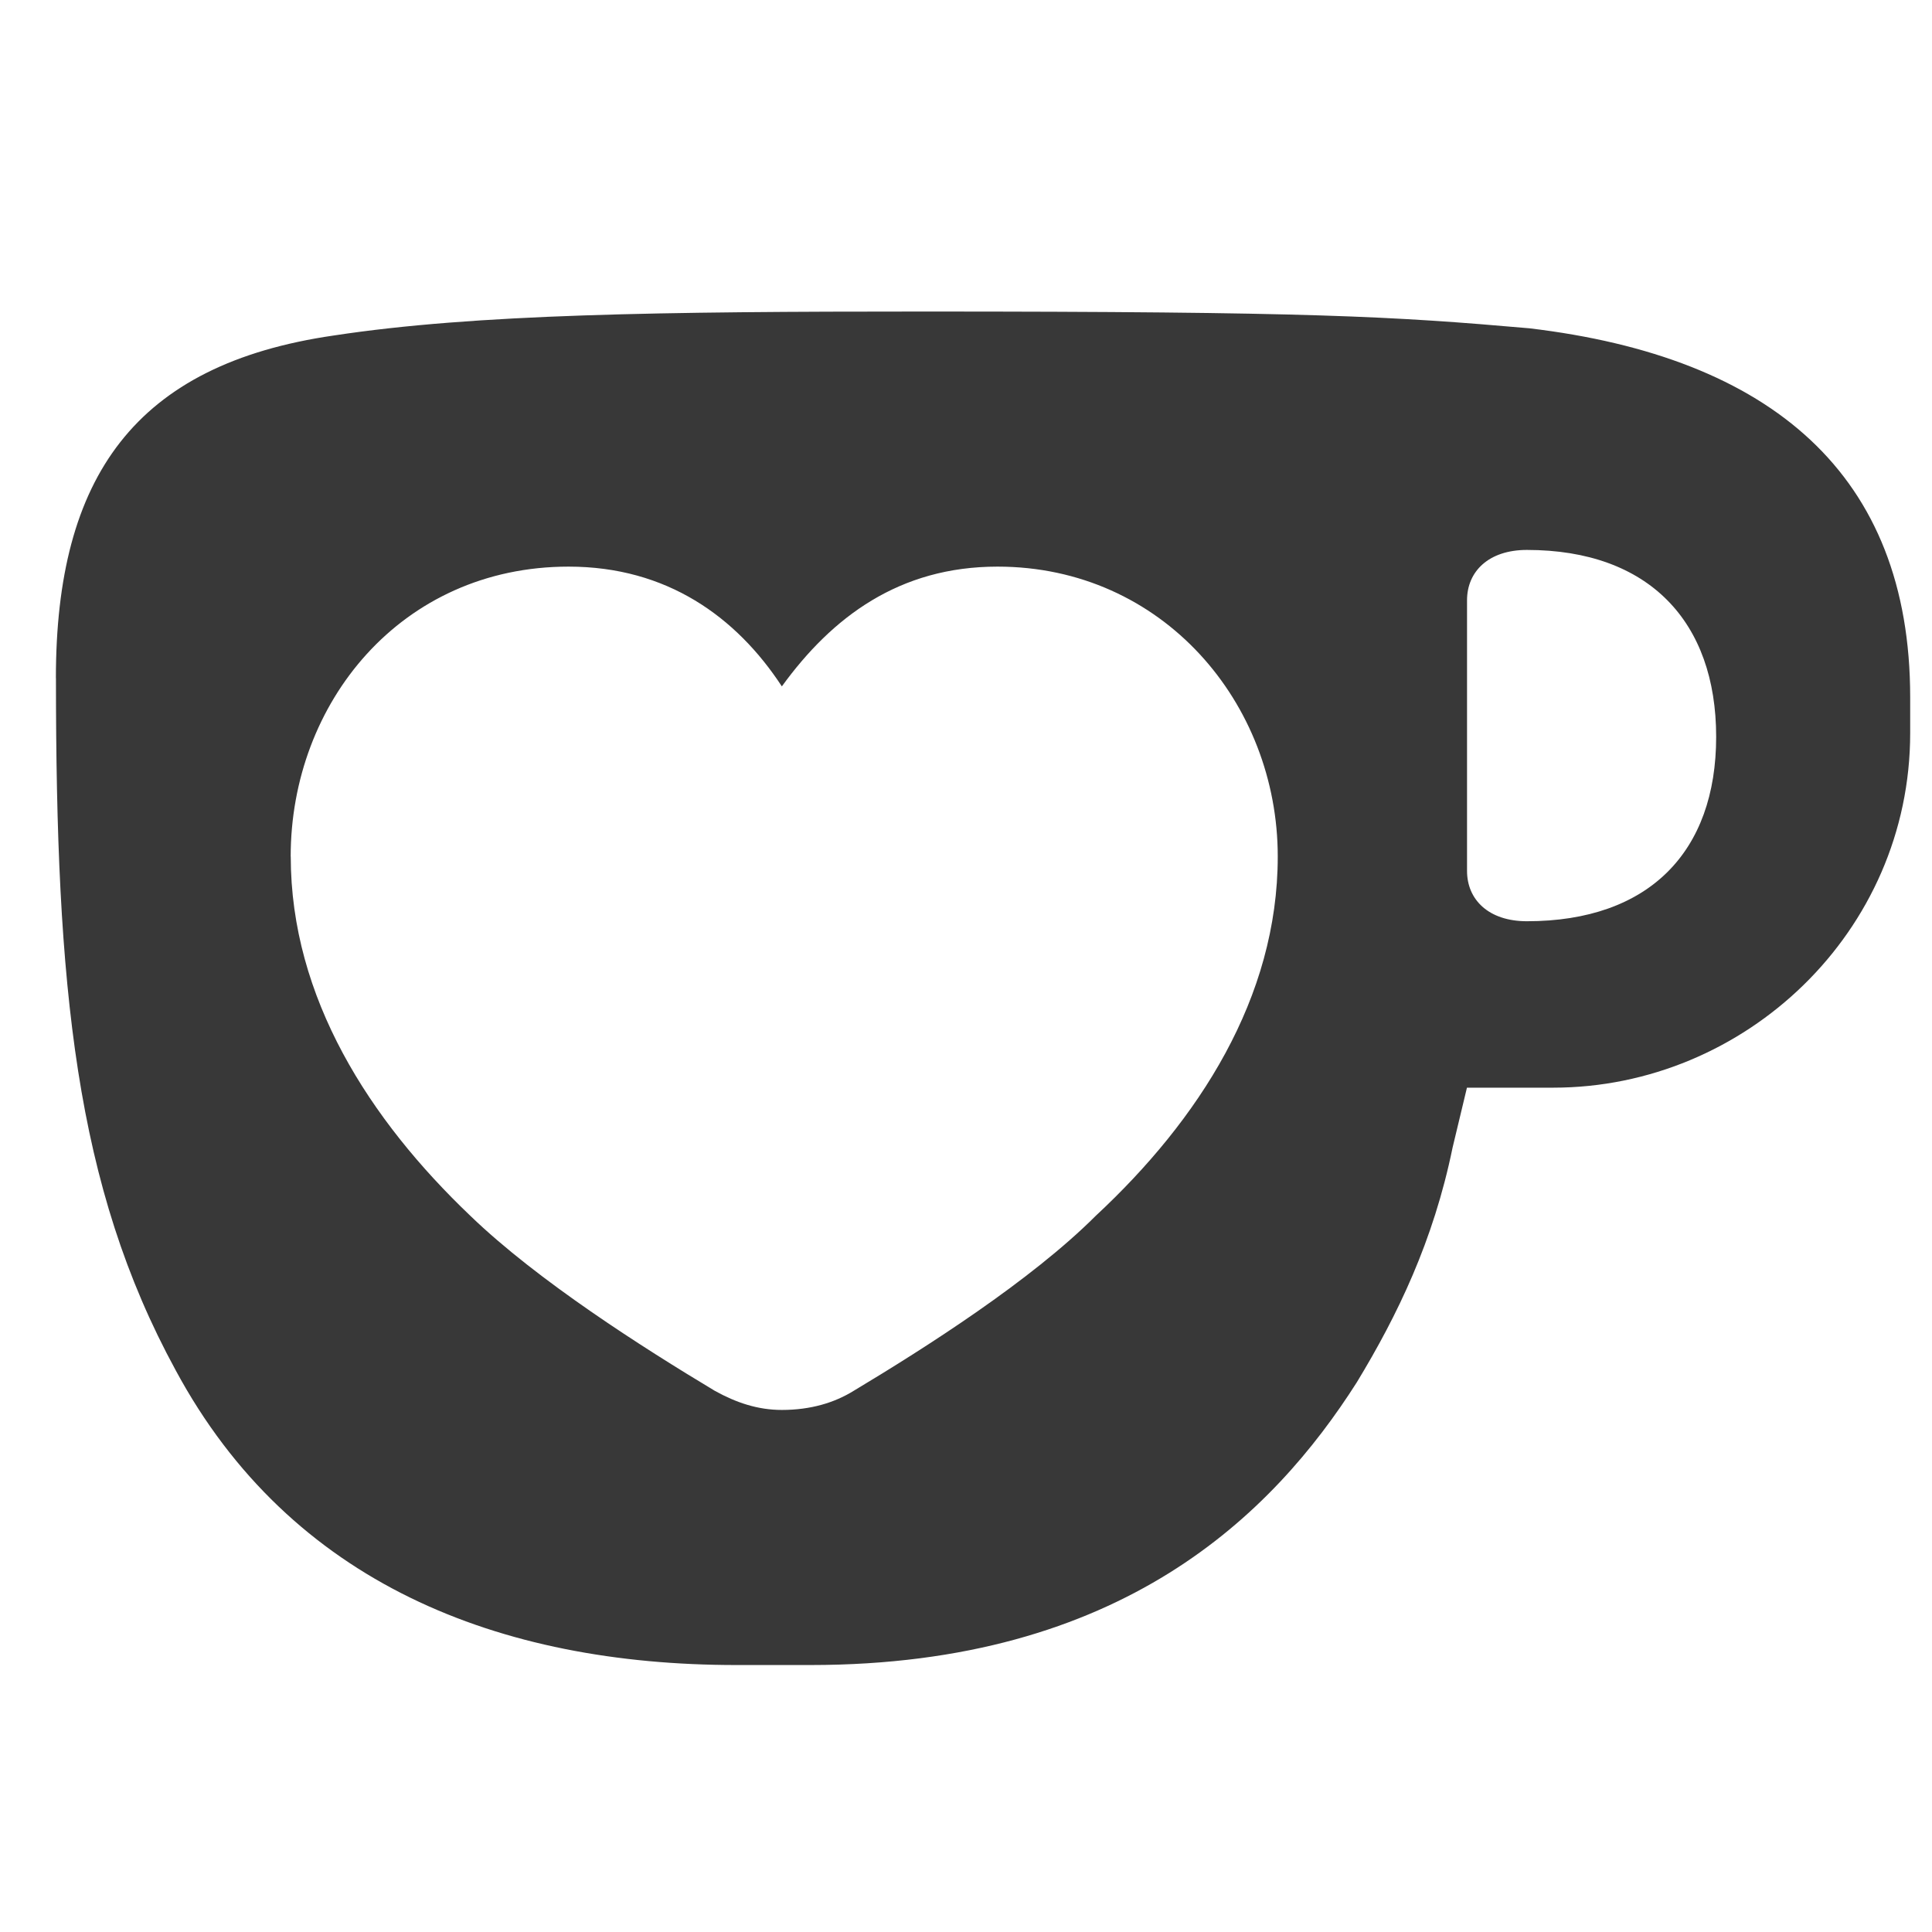
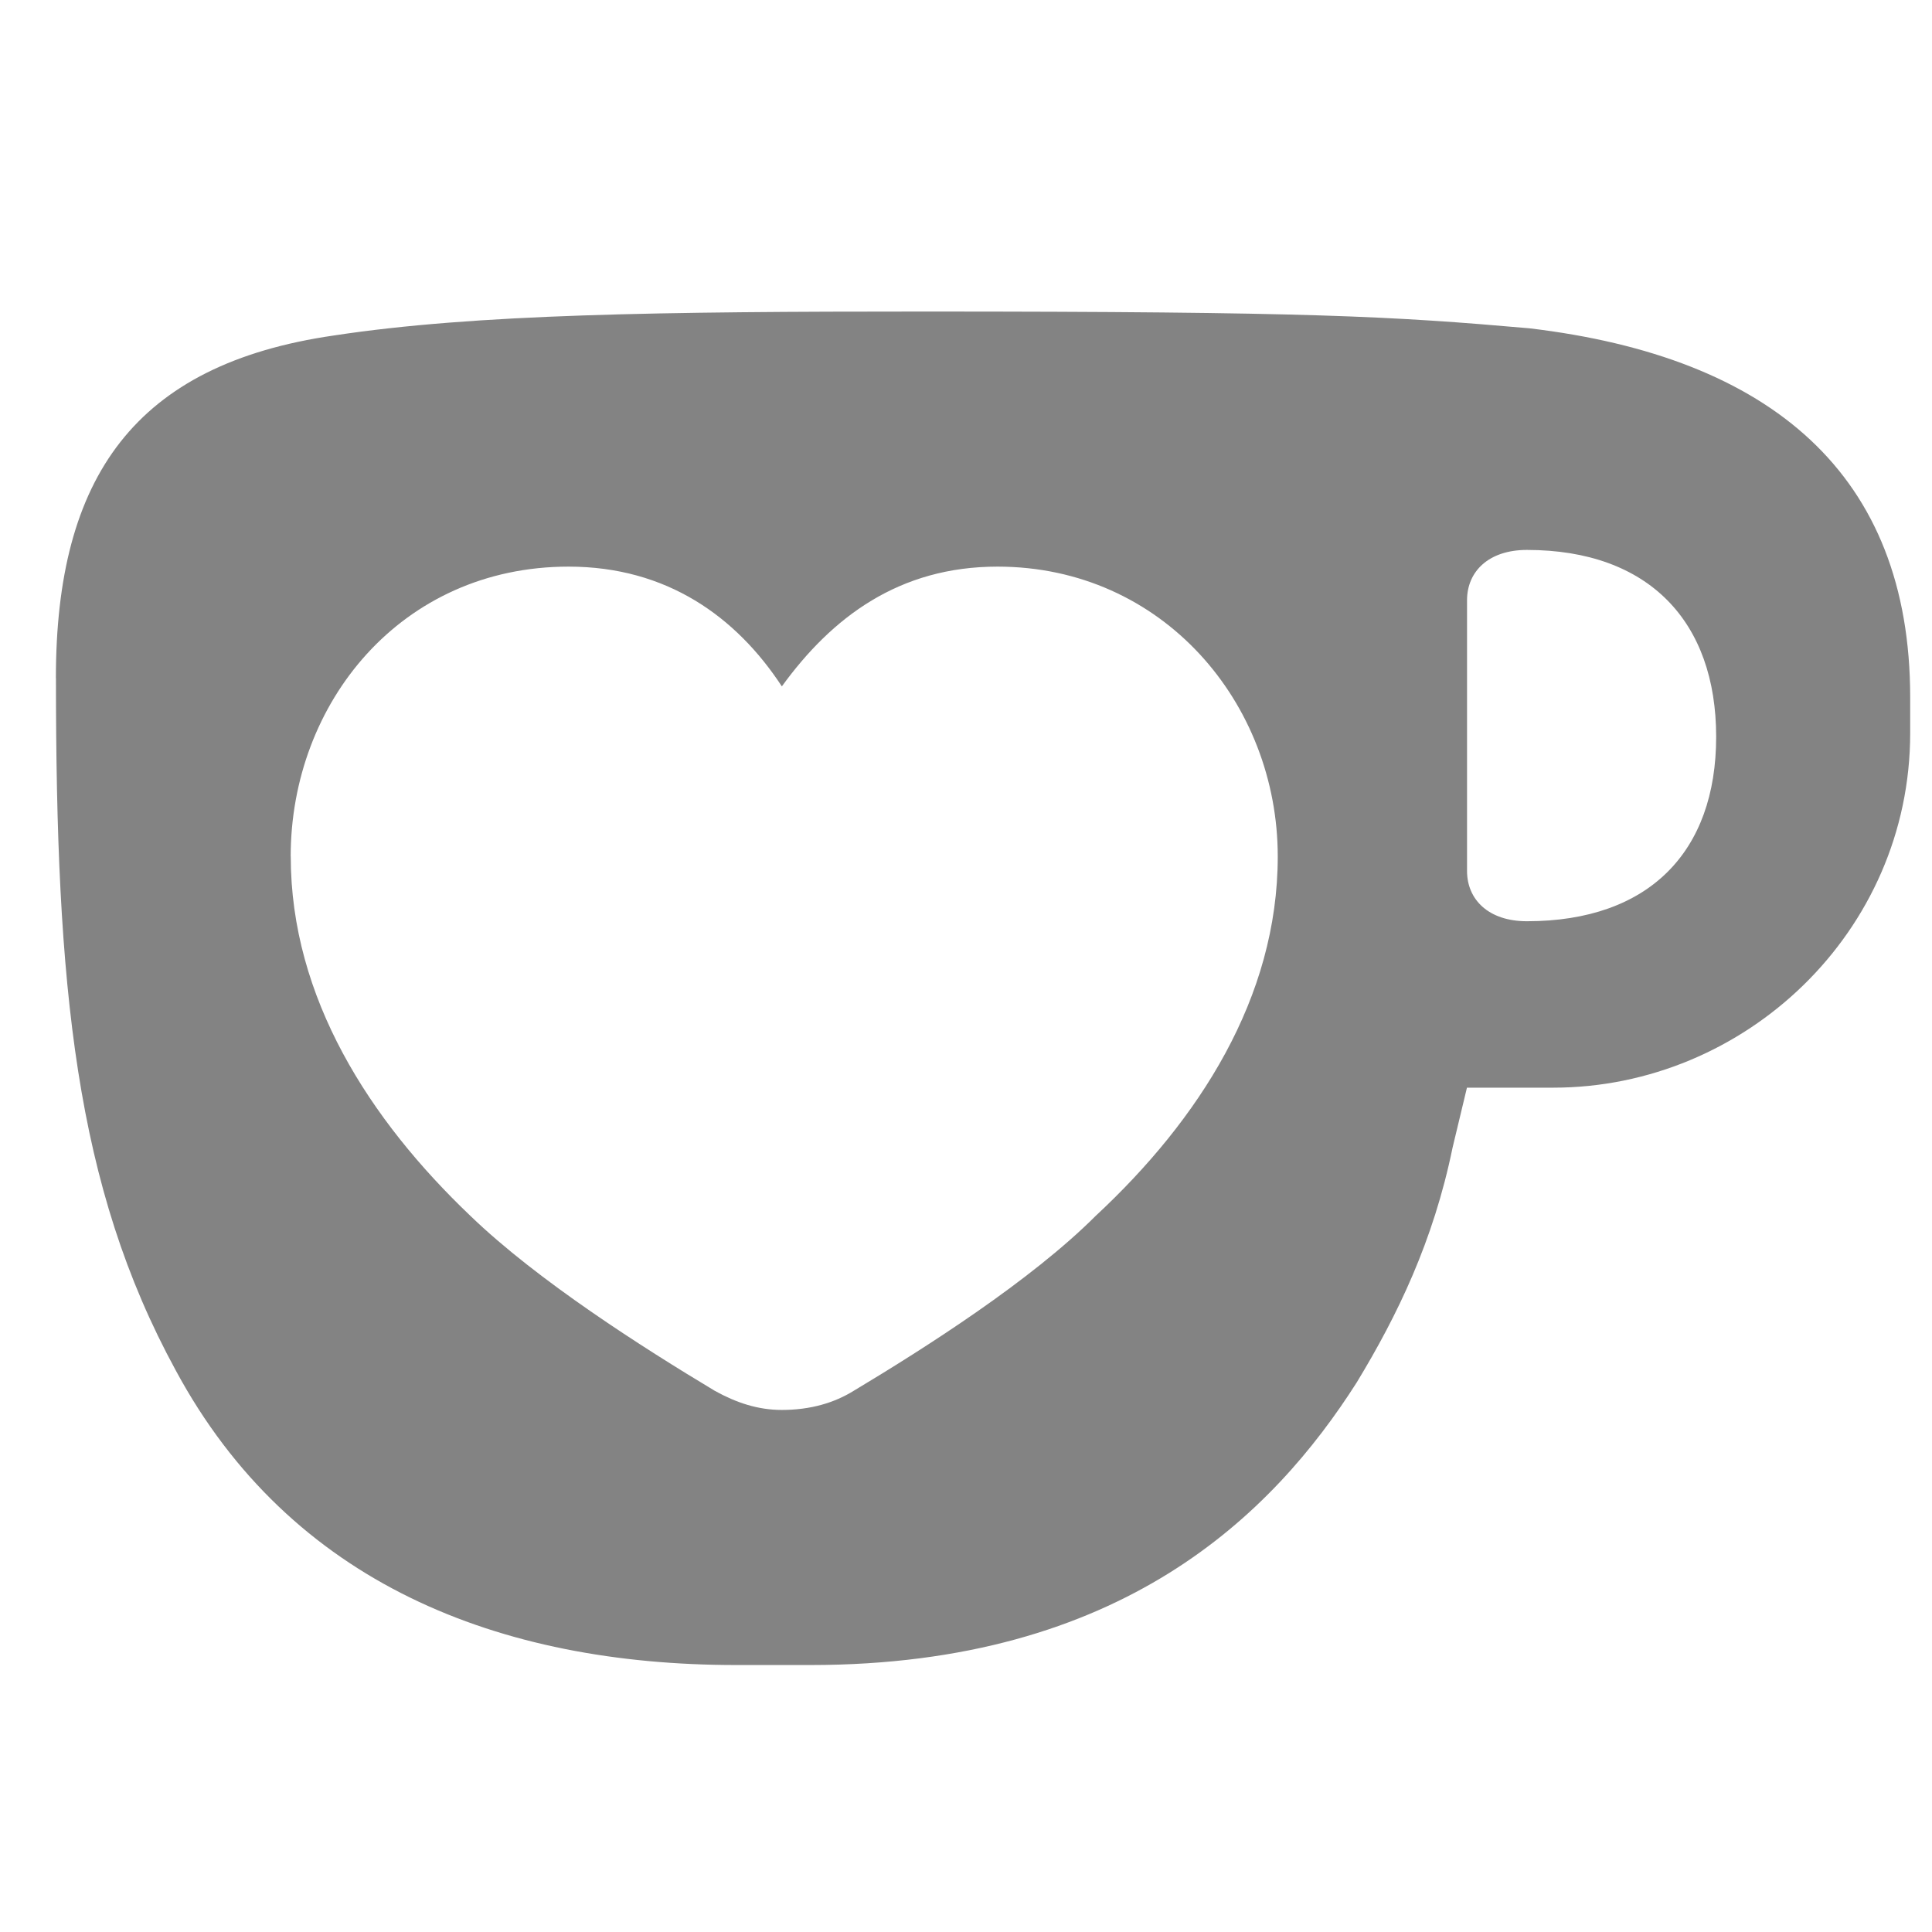
<svg xmlns="http://www.w3.org/2000/svg" version="1.1" width="256" height="256" viewBox="0 0 256 256" xml:space="preserve">
  <g style="stroke: none; stroke-width: 0; stroke-dasharray: none; stroke-linecap: butt; stroke-linejoin: miter; stroke-miterlimit: 10; fill: none; fill-rule: nonzero; opacity: 1;" transform="translate(4.681712 4.681712) scale(2.73 2.73)">
-     <path d="M 72.509 14.219 c -6.626 -0.58 -10.58 -0.813 -29.419 -0.813 c -12.673 0 -21.743 0.117 -28.603 1.163 c -9.65 1.397 -13.489 6.86 -13.489 16.626 h 0.003 c 0 15 0.93 24.649 5.813 33.602 C 12.394 75.146 22.51 79.1 34.023 79.1 h 3.603 c 15.117 0 22.443 -7.326 26.513 -13.72 c 1.976 -3.256 3.72 -6.86 4.65 -11.396 l 0.697 -2.907 h 4.187 c 9.303 0 17.326 -7.556 17.326 -17.209 v -1.743 C 90.998 21.312 84.255 15.612 72.509 14.219 z M 51.466 57.299 c -3.14 3.14 -8.253 6.397 -11.743 8.49 c -0.933 0.58 -2.094 0.93 -3.49 0.93 c -1.163 0 -2.21 -0.35 -3.257 -0.93 c -3.487 -2.093 -8.603 -5.349 -11.859 -8.49 c -4.883 -4.653 -8.72 -10.583 -8.72 -17.443 h -0.003 c 0 -7.443 5.35 -14.069 13.49 -14.069 c 4.77 0 8.14 2.44 10.35 5.813 c 2.443 -3.37 5.7 -5.813 10.466 -5.813 c 8.023 0 13.603 6.626 13.603 14.069 C 60.303 46.719 56.466 52.649 51.466 57.299 z M 72.396 42.999 c -1.86 0 -2.906 -1.047 -2.906 -2.443 V 27.42 c 0 -1.397 1.047 -2.443 2.906 -2.443 c 5.93 0 9.186 3.49 9.186 9.07 C 81.583 39.626 78.326 42.999 72.396 42.999 z" style="stroke: none; stroke-width: 1; stroke-dasharray: none; stroke-linecap: butt; stroke-linejoin: miter; stroke-miterlimit: 10; fill: rgb(56,56,56); fill-rule: nonzero; opacity: 1;" transform=" matrix(1 0 0 1 0 0) " stroke-linecap="round" />
+     <path d="M 72.509 14.219 c -6.626 -0.58 -10.58 -0.813 -29.419 -0.813 c -12.673 0 -21.743 0.117 -28.603 1.163 c -9.65 1.397 -13.489 6.86 -13.489 16.626 h 0.003 c 0 15 0.93 24.649 5.813 33.602 C 12.394 75.146 22.51 79.1 34.023 79.1 h 3.603 c 15.117 0 22.443 -7.326 26.513 -13.72 c 1.976 -3.256 3.72 -6.86 4.65 -11.396 l 0.697 -2.907 h 4.187 c 9.303 0 17.326 -7.556 17.326 -17.209 v -1.743 C 90.998 21.312 84.255 15.612 72.509 14.219 z M 51.466 57.299 c -3.14 3.14 -8.253 6.397 -11.743 8.49 c -0.933 0.58 -2.094 0.93 -3.49 0.93 c -1.163 0 -2.21 -0.35 -3.257 -0.93 c -3.487 -2.093 -8.603 -5.349 -11.859 -8.49 c -4.883 -4.653 -8.72 -10.583 -8.72 -17.443 h -0.003 c 0 -7.443 5.35 -14.069 13.49 -14.069 c 4.77 0 8.14 2.44 10.35 5.813 c 2.443 -3.37 5.7 -5.813 10.466 -5.813 c 8.023 0 13.603 6.626 13.603 14.069 C 60.303 46.719 56.466 52.649 51.466 57.299 z M 72.396 42.999 c -1.86 0 -2.906 -1.047 -2.906 -2.443 V 27.42 c 0 -1.397 1.047 -2.443 2.906 -2.443 c 5.93 0 9.186 3.49 9.186 9.07 C 81.583 39.626 78.326 42.999 72.396 42.999 z" style="stroke: none; stroke-width: 1; stroke-dasharray: none; stroke-linecap: butt; stroke-linejoin: miter; stroke-miterlimit: 10; fill: rgb(131,131,131); fill-rule: nonzero; opacity: 1;" transform=" matrix(1 0 0 1 0 0) " stroke-linecap="round" />
  </g>
</svg>
